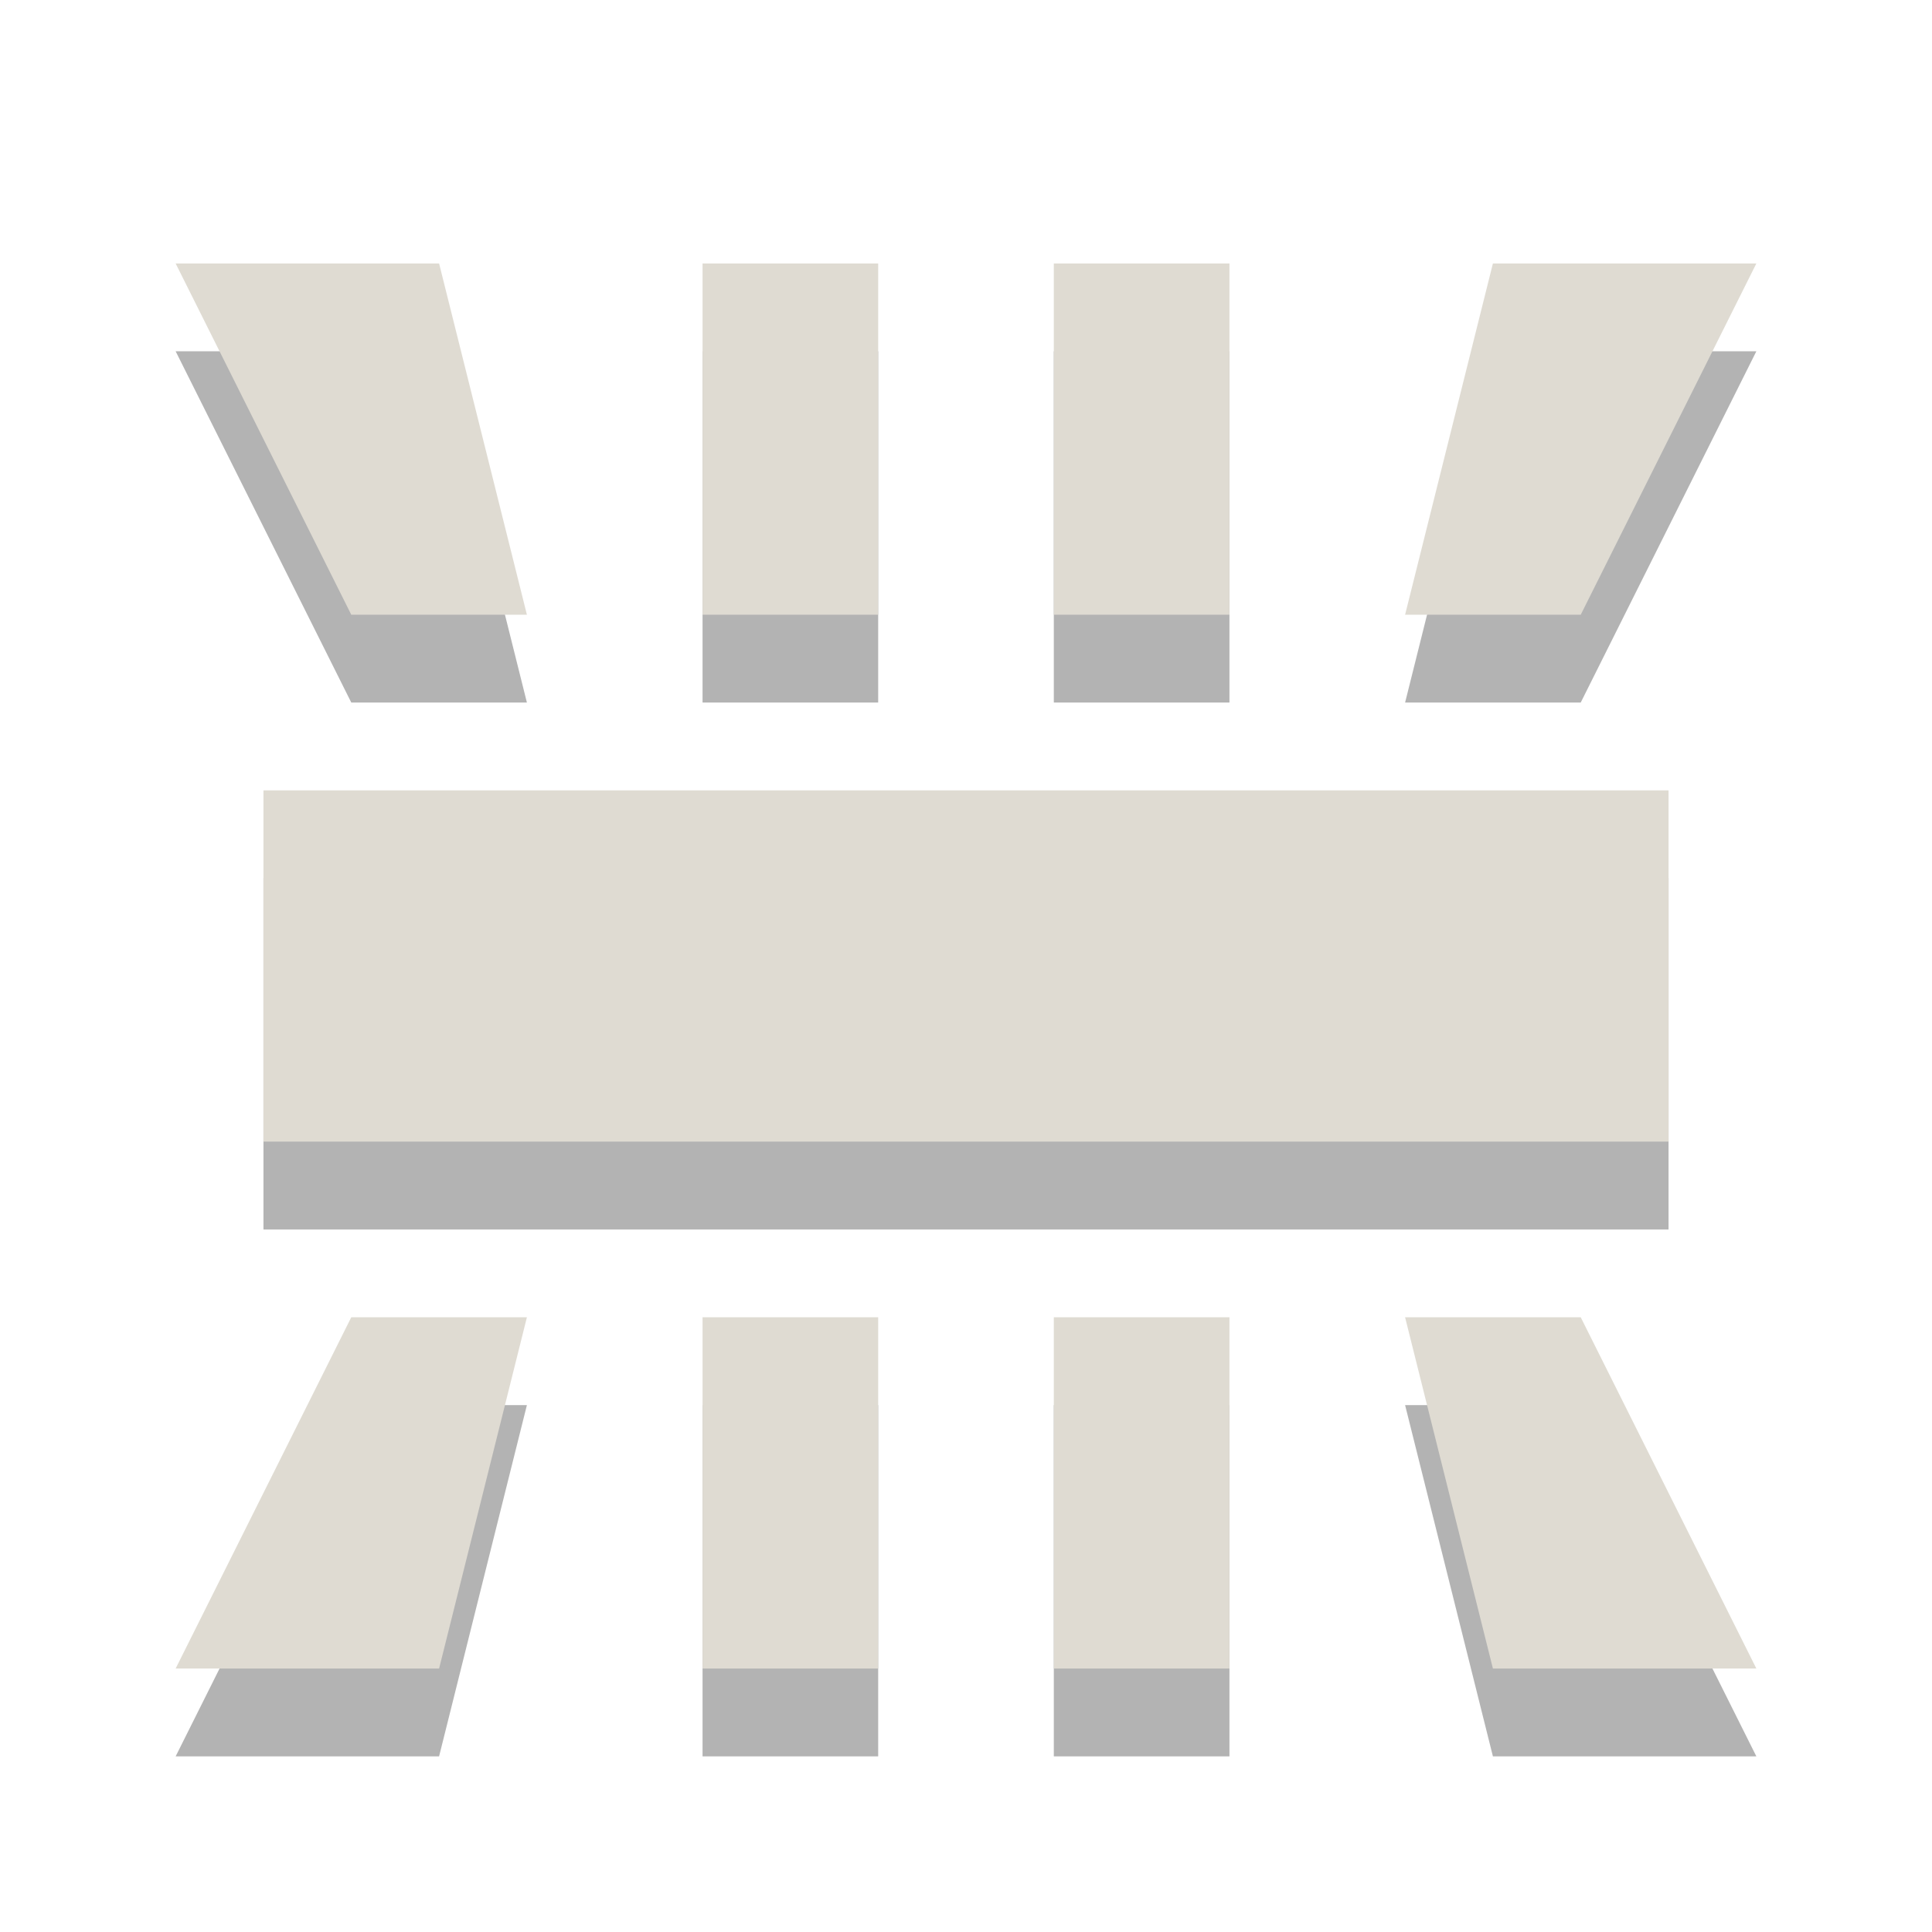
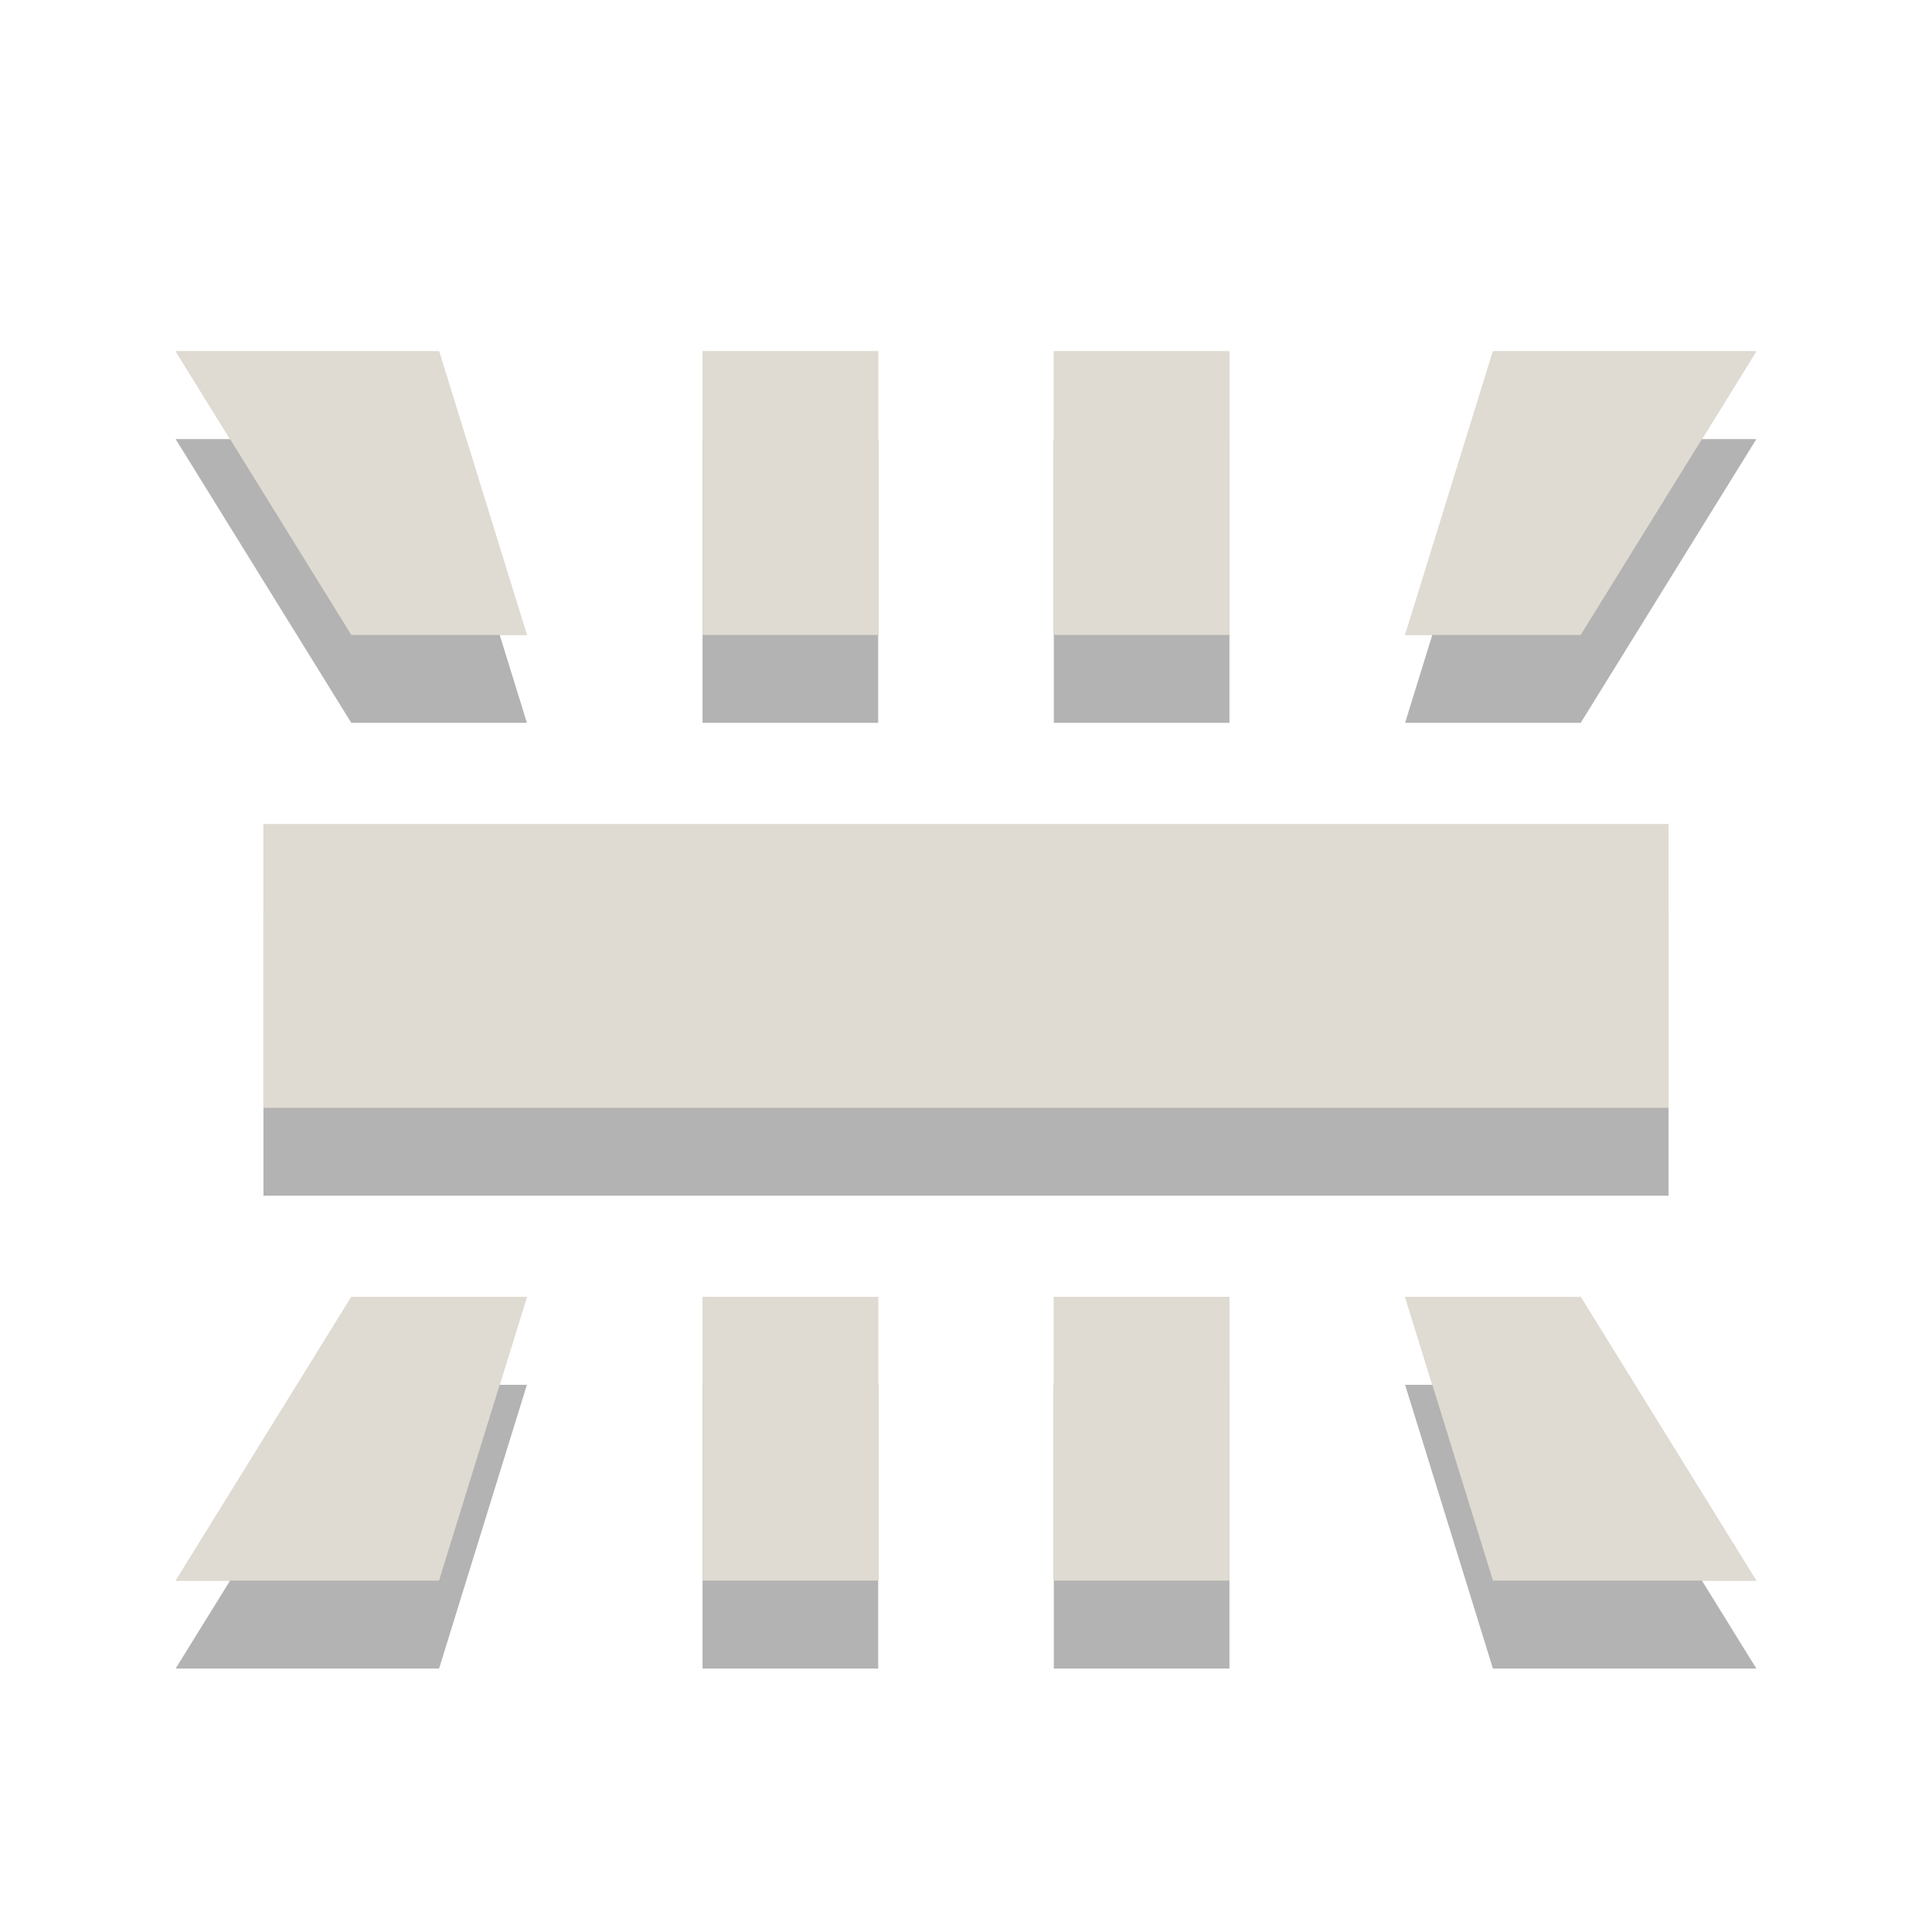
<svg xmlns="http://www.w3.org/2000/svg" width="22" height="22" id="svg2" version="1.1">
  <defs id="defs4650" />
-   <path style="fill-opacity:1;opacity:0.3" d="m 2,4 2,4 2,0 -1,-4 z m 6,0 0,4 L 10,8 10,4 z M 12,4 l 0,4 2,0 0,-4 z m 5,0 -1,4 2,0 2,-4 z m -14,6 0,4 L 19,14 19,10 z m 1,6 -2,4 3,0 1,-4 z m 4,0 0,4 L 10,20 10,16 z M 12,16 l 0,4 2,0 0,-4 z m 4,0 1,4 3,0 -2,-4 z" id="rect3753-5" />
-   <path style="fill:#dfdbd2;fill-opacity:1" d="M 2,3 4,7 6,7 5,3 z m 6,0 0,4 2,0 0,-4 z m 4,0 0,4 2,0 0,-4 z m 5,0 -1,4 2,0 2,-4 z m -14,6 0,4 16,0 0,-4 z m 1,6 -2,4 3,0 1,-4 z m 4,0 0,4 2,0 0,-4 z m 4,0 0,4 2,0 0,-4 z m 4,0 1,4 3,0 -2,-4 z" id="rect3753" />
+   <path id="rect3753" d="m 2,4 2,3.231 2,0 L 5,4 z m 6,0 0,3.231 2,0 L 10,4 z m 4,0 0,3.231 2,0 L 14,4 z m 5,0 -1,3.231 2,0 L 20,4 z m -14,5.385 0,3.231 16,0 0,-3.231 z M 4,14.769 2,18 5,18 6,14.769 z m 4,0 L 8,18 l 2,0 0,-3.231 z m 4,0 L 12,18 l 2,0 0,-3.231 z m 4,0 L 17,18 l 3,0 -2,-3.231 z" style="fill:#dfdbd2;fill-opacity:1" />
+   <path id="rect3753-5" d="m 2,5 2,3.231 2,0 L 5,5 z m 6,0 0,3.231 2,0 L 10,5 z m 4,0 0,3.231 2,0 L 14,5 z m 5,0 -1,3.231 2,0 L 20,5 z m -14,5.385 0,3.231 16,0 0,-3.231 z M 4,15.769 2,19 5,19 6,15.769 z m 4,0 L 8,19 l 2,0 0,-3.231 z m 4,0 L 12,19 l 2,0 0,-3.231 z m 4,0 L 17,19 l 3,0 -2,-3.231 z" style="fill-opacity:1;opacity:0.3" />
+   <path id="rect3753-0" d="m 2,4 2,3.231 2,0 L 5,4 z m 6,0 0,3.231 2,0 L 10,4 z m 4,0 0,3.231 2,0 L 14,4 z m 5,0 -1,3.231 2,0 L 20,4 z m -14,5.385 0,3.231 16,0 0,-3.231 z M 4,14.769 2,18 5,18 6,14.769 z m 4,0 L 8,18 l 2,0 0,-3.231 z m 4,0 L 12,18 l 2,0 0,-3.231 z m 4,0 L 17,18 l 3,0 -2,-3.231 z" style="fill:#dfdbd2;fill-opacity:1" />
</svg>
